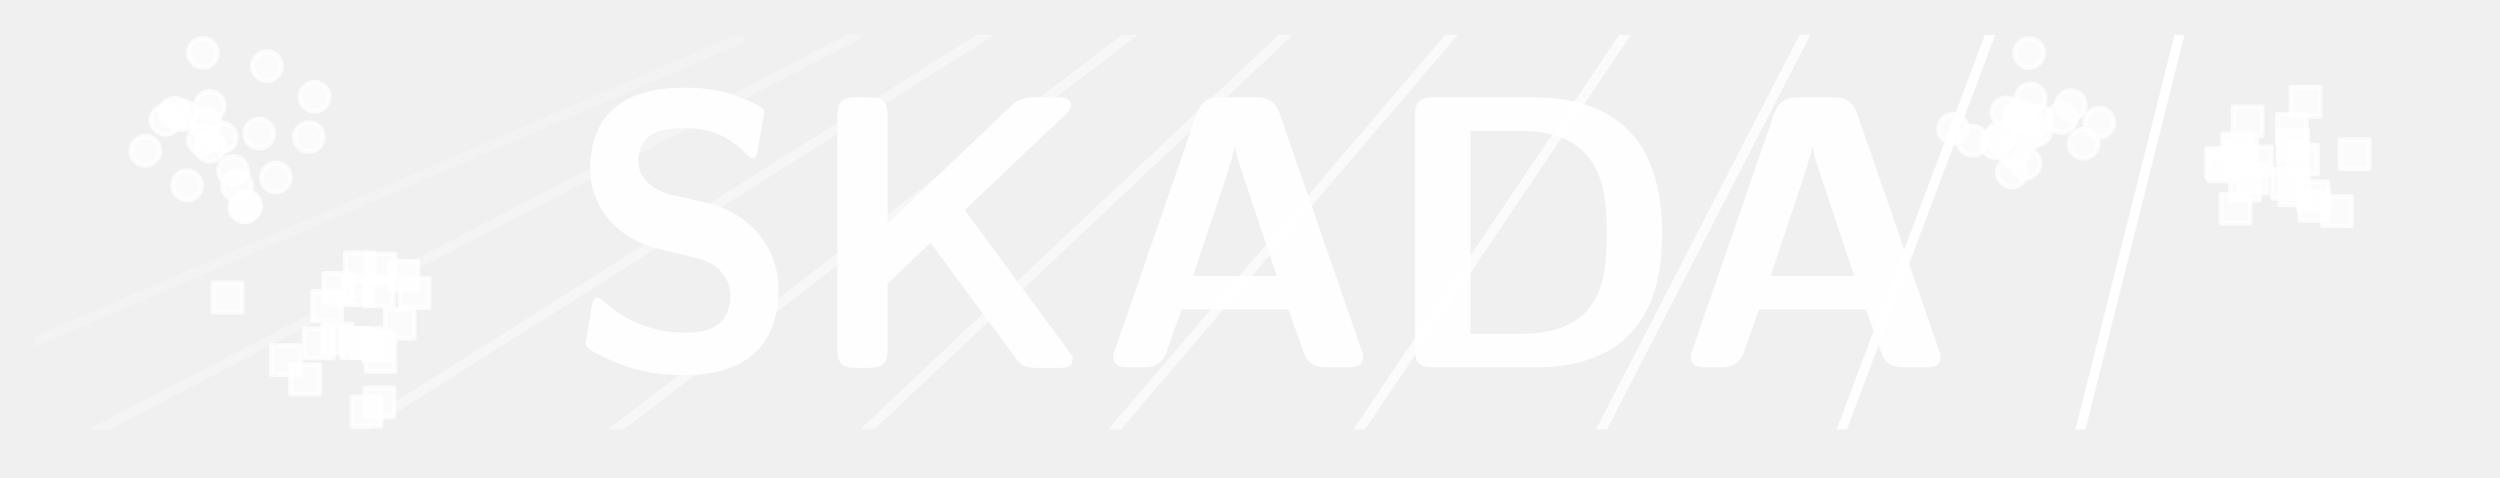
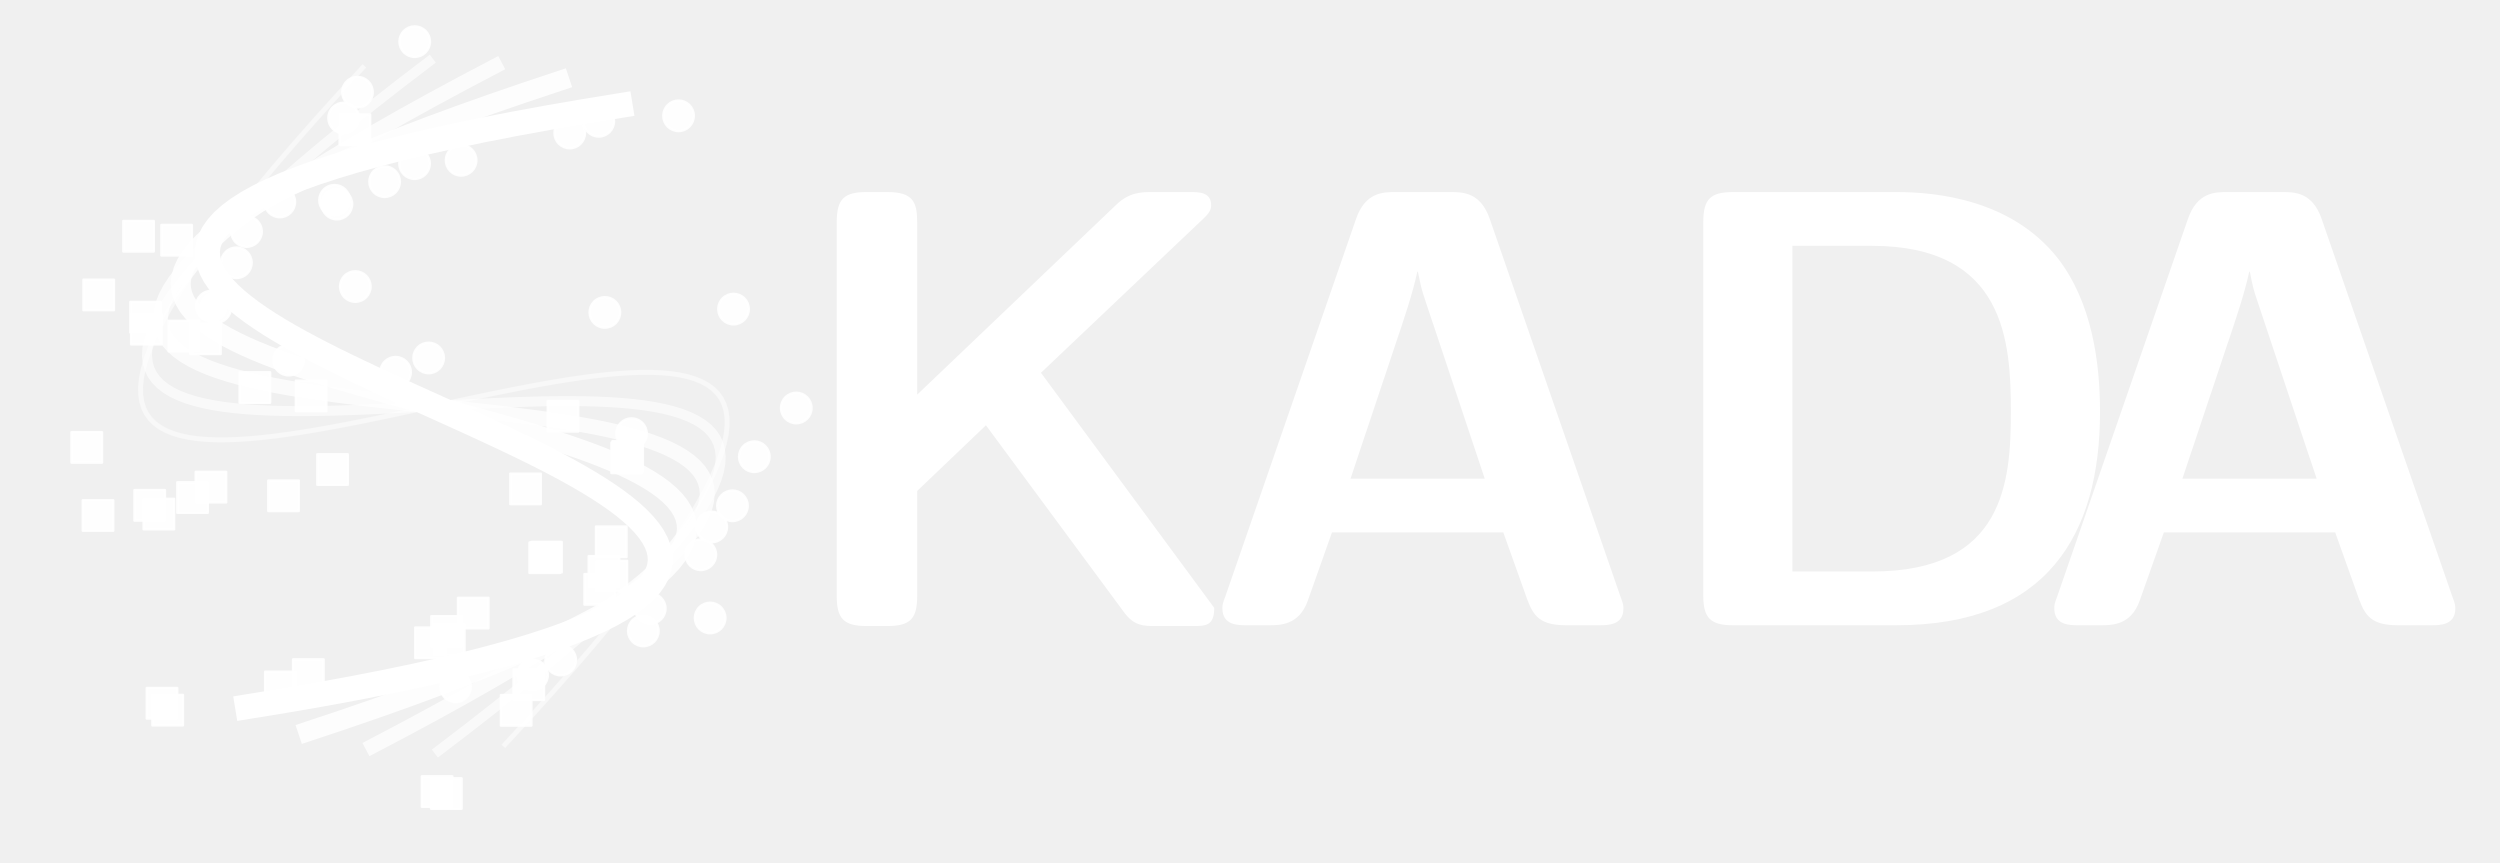
- <svg xmlns="http://www.w3.org/2000/svg" xmlns:xlink="http://www.w3.org/1999/xlink" width="516.6pt" height="98.616pt" viewBox="0 0 516.6 98.616" version="1.1">
+ <svg xmlns="http://www.w3.org/2000/svg" xmlns:xlink="http://www.w3.org/1999/xlink" width="1006.149pt" height="347.04pt" viewBox="0 0 1006.149 347.04" version="1.1">
  <defs>
    <style type="text/css">*{stroke-linejoin: round; stroke-linecap: butt}</style>
  </defs>
  <g id="figure_1">
    <g id="patch_1">
-       <path d="M 0 98.616  L 516.6 98.616  L 516.6 0  L 0 0  L 0 98.616  z " style="fill: none" />
+       <path d="M 0 347.04  L 1006.149 347.04  L 1006.149 -0  L 0 -0  L 0 347.04  z " style="fill: none" />
    </g>
    <g id="axes_1">
-       <g id="line2d_1">
-         <path d="M -1 74.065  L 152.779 8.091  " clip-path="url(#p0dffef6929)" style="fill: none; stroke: #ffffff; stroke-opacity: 0.2; stroke-width: 2; stroke-linecap: square" />
-       </g>
-       <g id="line2d_2">
-         <path d="M 13.978 92.095  L 190.937 0.005  " clip-path="url(#p0dffef6929)" style="fill: none; stroke: #ffffff; stroke-opacity: 0.289; stroke-width: 2; stroke-linecap: square" />
-       </g>
-       <g id="line2d_3">
-         <path d="M 62.431 96.333  L 216.631 -1  " clip-path="url(#p0dffef6929)" style="fill: none; stroke: #ffffff; stroke-opacity: 0.378; stroke-width: 2; stroke-linecap: square" />
-       </g>
-       <g id="line2d_4">
-         <path d="M 113.131 99.616  L 244.078 -1  " clip-path="url(#p0dffef6929)" style="fill: none; stroke: #ffffff; stroke-opacity: 0.467; stroke-width: 2; stroke-linecap: square" />
-       </g>
-       <g id="line2d_5">
-         <path d="M 167.634 99.616  L 274.382 -1  " clip-path="url(#p0dffef6929)" style="fill: none; stroke: #ffffff; stroke-opacity: 0.556; stroke-width: 2; stroke-linecap: square" />
-       </g>
-       <g id="line2d_6">
-         <path d="M 221.032 99.616  L 306.948 -1  " clip-path="url(#p0dffef6929)" style="fill: none; stroke: #ffffff; stroke-opacity: 0.644; stroke-width: 2; stroke-linecap: square" />
-       </g>
-       <g id="line2d_7">
-         <path d="M 273.539 99.616  L 341.334 -1  " clip-path="url(#p0dffef6929)" style="fill: none; stroke: #ffffff; stroke-opacity: 0.733; stroke-width: 2; stroke-linecap: square" />
-       </g>
-       <g id="line2d_8">
-         <path d="M 325.319 99.616  L 377.207 -1  " clip-path="url(#p0dffef6929)" style="fill: none; stroke: #ffffff; stroke-opacity: 0.822; stroke-width: 2; stroke-linecap: square" />
-       </g>
-       <g id="line2d_9">
-         <path d="M 376.498 99.616  L 414.31 -1  " clip-path="url(#p0dffef6929)" style="fill: none; stroke: #ffffff; stroke-opacity: 0.911; stroke-width: 2; stroke-linecap: square" />
-       </g>
-       <g id="line2d_10">
-         <path d="M 427.173 99.616  L 452.441 -1  " clip-path="url(#p0dffef6929)" style="fill: none; stroke: #ffffff; stroke-width: 2; stroke-linecap: square" />
-       </g>
-       <g id="text_1">
-         <g style="fill: #ffffff; opacity: 0.9" transform="translate(117.1024 75.91374)scale(0.8 -0.8)">
-           <defs>
-             <path id="CMSSBX10-53" d="M 1728 2867  C 1587 2899 1190 3049 1190 3418  C 1190 3968 1734 3968 1952 3968  C 2310 3968 2630 3884 2944 3574  C 3046 3477 3053 3471 3078 3471  C 3117 3471 3149 3490 3168 3587  L 3264 4152  C 3277 4203 3277 4216 3277 4236  C 3277 4288 3270 4295 3110 4380  C 2656 4608 2278 4641 1952 4641  C 1382 4641 390 4505 390 3290  C 390 2829 627 2531 749 2401  C 1075 2063 1376 1998 1875 1882  C 2234 1798 2374 1765 2515 1635  C 2579 1571 2714 1434 2714 1187  C 2714 577 2163 577 1952 577  C 1414 577 947 795 627 1083  C 550 1159 538 1159 512 1159  C 474 1159 442 1140 422 1042  L 326 476  C 314 424 314 411 314 392  C 314 255 979 21 1011 8  C 1440 -128 1786 -128 1952 -128  C 2912 -128 3514 305 3514 1308  C 3514 2033 2982 2576 2342 2725  L 1728 2867  z " transform="scale(0.015625)" />
-             <path id="CMSSBX10-4b" d="M 2694 2611  L 4378 4209  C 4454 4280 4454 4319 4454 4345  C 4454 4480 4326 4480 4237 4480  L 3846 4480  C 3738 4480 3610 4480 3475 4351  L 1414 2385  L 1414 4170  C 1414 4377 1370 4480 1107 4480  L 890 4480  C 659 4480 582 4409 582 4170  L 582 302  C 582 70 653 -8 890 -8  L 1107 -8  C 1350 -8 1414 76 1414 302  L 1414 1389  L 2125 2068  L 3558 128  C 3661 -8 3757 -8 3878 -8  L 4262 -8  C 4397 -8 4486 -8 4486 180  L 2694 2611  z " transform="scale(0.015625)" />
-             <path id="CMSSBX10-41" d="M 3034 4202  C 2938 4480 2752 4480 2624 4480  L 2061 4480  C 1933 4480 1747 4480 1651 4202  L 301 303  C 269 220 269 207 269 175  C 269 0 429 0 518 0  L 749 0  C 864 0 1062 0 1152 254  L 1402 960  L 3174 960  L 3392 350  C 3469 127 3514 0 3821 0  L 4166 0  C 4256 0 4416 0 4416 172  C 4416 204 4416 217 4384 301  L 3034 4202  z M 2054 2891  C 2150 3176 2234 3422 2285 3656  L 2291 3656  C 2323 3501 2323 3488 2374 3338  L 2982 1516  L 1594 1516  L 2054 2891  z " transform="scale(0.015625)" />
-             <path id="CMSSBX10-44" d="M 890 4480  C 659 4480 582 4409 582 4171  L 582 309  C 582 78 653 0 890 0  L 2579 0  C 4141 0 4685 942 4685 2208  C 4685 2718 4602 3344 4243 3802  C 3763 4403 2995 4480 2579 4480  L 890 4480  z M 1504 556  L 1504 3924  L 2323 3924  C 3706 3924 3763 2930 3763 2208  C 3763 1479 3693 556 2330 556  L 1504 556  z " transform="scale(0.015625)" />
-           </defs>
-           <use xlink:href="#CMSSBX10-53" transform="scale(0.996264)" />
-           <use xlink:href="#CMSSBX10-4b" transform="translate(60.88314 0)scale(0.996264)" />
-           <use xlink:href="#CMSSBX10-41" transform="translate(136.9871 0)scale(0.996264)" />
-           <use xlink:href="#CMSSBX10-44" transform="translate(210.0468 0)scale(0.996264)" />
-           <use xlink:href="#CMSSBX10-41" transform="translate(286.1508 0)scale(0.996264)" />
-         </g>
-       </g>
      <g id="PathCollection_1">
        <defs>
-           <path id="m03c860e91b" d="M 0 3  C 0.796 3 1.559 2.684 2.121 2.121  C 2.684 1.559 3 0.796 3 0  C 3 -0.796 2.684 -1.559 2.121 -2.121  C 1.559 -2.684 0.796 -3 0 -3  C -0.796 -3 -1.559 -2.684 -2.121 -2.121  C -2.684 -1.559 -3 -0.796 -3 0  C -3 0.796 -2.684 1.559 -2.121 2.121  C -1.559 2.684 -0.796 3 0 3  z " style="stroke: #ffffff; stroke-opacity: 0.7" />
+           <path id="ma7233000d6" d="M 0 6.124  C 1.624 6.124 3.182 5.478 4.33 4.33  C 5.478 3.182 6.124 1.624 6.124 0  C 6.124 -1.624 5.478 -3.182 4.33 -4.33  C 3.182 -5.478 1.624 -6.124 0 -6.124  C -1.624 -6.124 -3.182 -5.478 -4.33 -4.33  C -5.478 -3.182 -6.124 -1.624 -6.124 0  C -6.124 1.624 -5.478 3.182 -4.33 4.33  C -3.182 5.478 -1.624 6.124 0 6.124  z " style="stroke: #ffffff; stroke-opacity: 0.9" />
        </defs>
-         <g clip-path="url(#p0dffef6929)">
-           <use xlink:href="#m03c860e91b" x="53.547" y="27.598" style="fill: #ffffff; fill-opacity: 0.7; stroke: #ffffff; stroke-opacity: 0.7" />
-           <use xlink:href="#m03c860e91b" x="55.145" y="13.667" style="fill: #ffffff; fill-opacity: 0.7; stroke: #ffffff; stroke-opacity: 0.7" />
-           <use xlink:href="#m03c860e91b" x="45.81" y="28.402" style="fill: #ffffff; fill-opacity: 0.7; stroke: #ffffff; stroke-opacity: 0.7" />
-           <use xlink:href="#m03c860e91b" x="65.007" y="20.003" style="fill: #ffffff; fill-opacity: 0.7; stroke: #ffffff; stroke-opacity: 0.7" />
-           <use xlink:href="#m03c860e91b" x="43.318" y="21.889" style="fill: #ffffff; fill-opacity: 0.7; stroke: #ffffff; stroke-opacity: 0.7" />
-           <use xlink:href="#m03c860e91b" x="43.382" y="30.344" style="fill: #ffffff; fill-opacity: 0.7; stroke: #ffffff; stroke-opacity: 0.7" />
-           <use xlink:href="#m03c860e91b" x="50.85" y="42.483" style="fill: #ffffff; fill-opacity: 0.7; stroke: #ffffff; stroke-opacity: 0.7" />
-           <use xlink:href="#m03c860e91b" x="30.027" y="31.154" style="fill: #ffffff; fill-opacity: 0.7; stroke: #ffffff; stroke-opacity: 0.7" />
-           <use xlink:href="#m03c860e91b" x="37.566" y="23.804" style="fill: #ffffff; fill-opacity: 0.7; stroke: #ffffff; stroke-opacity: 0.7" />
-           <use xlink:href="#m03c860e91b" x="38.676" y="38.282" style="fill: #ffffff; fill-opacity: 0.7; stroke: #ffffff; stroke-opacity: 0.7" />
-           <use xlink:href="#m03c860e91b" x="63.805" y="28.332" style="fill: #ffffff; fill-opacity: 0.7; stroke: #ffffff; stroke-opacity: 0.7" />
-           <use xlink:href="#m03c860e91b" x="49.003" y="38.386" style="fill: #ffffff; fill-opacity: 0.7; stroke: #ffffff; stroke-opacity: 0.7" />
-           <use xlink:href="#m03c860e91b" x="42.525" y="25.509" style="fill: #ffffff; fill-opacity: 0.7; stroke: #ffffff; stroke-opacity: 0.7" />
-           <use xlink:href="#m03c860e91b" x="36.103" y="23.288" style="fill: #ffffff; fill-opacity: 0.7; stroke: #ffffff; stroke-opacity: 0.7" />
-           <use xlink:href="#m03c860e91b" x="41.93" y="28.885" style="fill: #ffffff; fill-opacity: 0.7; stroke: #ffffff; stroke-opacity: 0.7" />
-           <use xlink:href="#m03c860e91b" x="41.918" y="10.906" style="fill: #ffffff; fill-opacity: 0.7; stroke: #ffffff; stroke-opacity: 0.7" />
-           <use xlink:href="#m03c860e91b" x="48.146" y="35.308" style="fill: #ffffff; fill-opacity: 0.7; stroke: #ffffff; stroke-opacity: 0.7" />
-           <use xlink:href="#m03c860e91b" x="56.997" y="36.676" style="fill: #ffffff; fill-opacity: 0.7; stroke: #ffffff; stroke-opacity: 0.7" />
-           <use xlink:href="#m03c860e91b" x="50.5" y="42.872" style="fill: #ffffff; fill-opacity: 0.7; stroke: #ffffff; stroke-opacity: 0.7" />
-           <use xlink:href="#m03c860e91b" x="34.227" y="24.788" style="fill: #ffffff; fill-opacity: 0.7; stroke: #ffffff; stroke-opacity: 0.7" />
+         <g clip-path="url(#p29d79084bd)">
+           <use xlink:href="#ma7233000d6" x="254.164" y="174.51" style="fill: #ffffff; fill-opacity: 0.9; stroke: #ffffff; stroke-opacity: 0.9" />
+           <use xlink:href="#ma7233000d6" x="134.634" y="80.598" style="fill: #ffffff; fill-opacity: 0.9; stroke: #ffffff; stroke-opacity: 0.9" />
+           <use xlink:href="#ma7233000d6" x="258.913" y="253.927" style="fill: #ffffff; fill-opacity: 0.9; stroke: #ffffff; stroke-opacity: 0.9" />
+           <use xlink:href="#ma7233000d6" x="166.848" y="65.862" style="fill: #ffffff; fill-opacity: 0.9; stroke: #ffffff; stroke-opacity: 0.9" />
+           <use xlink:href="#ma7233000d6" x="185.576" y="64.515" style="fill: #ffffff; fill-opacity: 0.9; stroke: #ffffff; stroke-opacity: 0.9" />
+           <use xlink:href="#ma7233000d6" x="142.999" y="115.324" style="fill: #ffffff; fill-opacity: 0.9; stroke: #ffffff; stroke-opacity: 0.9" />
+           <use xlink:href="#ma7233000d6" x="285.797" y="248.71" style="fill: #ffffff; fill-opacity: 0.9; stroke: #ffffff; stroke-opacity: 0.9" />
+           <use xlink:href="#ma7233000d6" x="172.512" y="144.06" style="fill: #ffffff; fill-opacity: 0.9; stroke: #ffffff; stroke-opacity: 0.9" />
+           <use xlink:href="#ma7233000d6" x="273.09" y="46.608" style="fill: #ffffff; fill-opacity: 0.9; stroke: #ffffff; stroke-opacity: 0.9" />
+           <use xlink:href="#ma7233000d6" x="229.292" y="53.529" style="fill: #ffffff; fill-opacity: 0.9; stroke: #ffffff; stroke-opacity: 0.9" />
+           <use xlink:href="#ma7233000d6" x="135.593" y="82.145" style="fill: #ffffff; fill-opacity: 0.9; stroke: #ffffff; stroke-opacity: 0.9" />
+           <use xlink:href="#ma7233000d6" x="183.348" y="276.416" style="fill: #ffffff; fill-opacity: 0.9; stroke: #ffffff; stroke-opacity: 0.9" />
+           <use xlink:href="#ma7233000d6" x="240.973" y="48.814" style="fill: #ffffff; fill-opacity: 0.9; stroke: #ffffff; stroke-opacity: 0.9" />
+           <use xlink:href="#ma7233000d6" x="214.335" y="271.657" style="fill: #ffffff; fill-opacity: 0.9; stroke: #ffffff; stroke-opacity: 0.9" />
+           <use xlink:href="#ma7233000d6" x="225.659" y="265.64" style="fill: #ffffff; fill-opacity: 0.9; stroke: #ffffff; stroke-opacity: 0.9" />
+           <use xlink:href="#ma7233000d6" x="294.781" y="203.558" style="fill: #ffffff; fill-opacity: 0.9; stroke: #ffffff; stroke-opacity: 0.9" />
+           <use xlink:href="#ma7233000d6" x="154.789" y="73.12" style="fill: #ffffff; fill-opacity: 0.9; stroke: #ffffff; stroke-opacity: 0.9" />
        </g>
      </g>
      <g id="PathCollection_2">
        <defs>
-           <path id="m76aa6aa6e3" d="M -3 3  L 3 3  L 3 -3  L -3 -3  z " style="stroke: #ffffff; stroke-opacity: 0.7" />
+           <path id="m00af628e93" d="M -6.124 6.124  L 6.124 6.124  L 6.124 -6.124  L -6.124 -6.124  z " style="stroke: #ffffff; stroke-opacity: 0.9" />
        </defs>
-         <g clip-path="url(#p0dffef6929)">
-           <use xlink:href="#m76aa6aa6e3" x="82.573" y="66.93" style="fill: #ffffff; fill-opacity: 0.7; stroke: #ffffff; stroke-opacity: 0.7" />
-           <use xlink:href="#m76aa6aa6e3" x="73.531" y="70.892" style="fill: #ffffff; fill-opacity: 0.7; stroke: #ffffff; stroke-opacity: 0.7" />
-           <use xlink:href="#m76aa6aa6e3" x="59.103" y="74.403" style="fill: #ffffff; fill-opacity: 0.7; stroke: #ffffff; stroke-opacity: 0.7" />
-           <use xlink:href="#m76aa6aa6e3" x="69.879" y="59.502" style="fill: #ffffff; fill-opacity: 0.7; stroke: #ffffff; stroke-opacity: 0.7" />
-           <use xlink:href="#m76aa6aa6e3" x="78.393" y="83.151" style="fill: #ffffff; fill-opacity: 0.7; stroke: #ffffff; stroke-opacity: 0.7" />
-           <use xlink:href="#m76aa6aa6e3" x="78.186" y="71.596" style="fill: #ffffff; fill-opacity: 0.7; stroke: #ffffff; stroke-opacity: 0.7" />
-           <use xlink:href="#m76aa6aa6e3" x="67.589" y="63.237" style="fill: #ffffff; fill-opacity: 0.7; stroke: #ffffff; stroke-opacity: 0.7" />
-           <use xlink:href="#m76aa6aa6e3" x="85.67" y="60.557" style="fill: #ffffff; fill-opacity: 0.7; stroke: #ffffff; stroke-opacity: 0.7" />
-           <use xlink:href="#m76aa6aa6e3" x="65.871" y="70.96" style="fill: #ffffff; fill-opacity: 0.7; stroke: #ffffff; stroke-opacity: 0.7" />
-           <use xlink:href="#m76aa6aa6e3" x="78.262" y="60.186" style="fill: #ffffff; fill-opacity: 0.7; stroke: #ffffff; stroke-opacity: 0.7" />
-           <use xlink:href="#m76aa6aa6e3" x="69.683" y="69.924" style="fill: #ffffff; fill-opacity: 0.7; stroke: #ffffff; stroke-opacity: 0.7" />
-           <use xlink:href="#m76aa6aa6e3" x="63.043" y="78.398" style="fill: #ffffff; fill-opacity: 0.7; stroke: #ffffff; stroke-opacity: 0.7" />
-           <use xlink:href="#m76aa6aa6e3" x="83.357" y="56.994" style="fill: #ffffff; fill-opacity: 0.7; stroke: #ffffff; stroke-opacity: 0.7" />
-           <use xlink:href="#m76aa6aa6e3" x="73.993" y="59.952" style="fill: #ffffff; fill-opacity: 0.7; stroke: #ffffff; stroke-opacity: 0.7" />
-           <use xlink:href="#m76aa6aa6e3" x="78.584" y="73.776" style="fill: #ffffff; fill-opacity: 0.7; stroke: #ffffff; stroke-opacity: 0.7" />
-           <use xlink:href="#m76aa6aa6e3" x="78.581" y="55.469" style="fill: #ffffff; fill-opacity: 0.7; stroke: #ffffff; stroke-opacity: 0.7" />
-           <use xlink:href="#m76aa6aa6e3" x="74.376" y="55.246" style="fill: #ffffff; fill-opacity: 0.7; stroke: #ffffff; stroke-opacity: 0.7" />
-           <use xlink:href="#m76aa6aa6e3" x="47.021" y="61.475" style="fill: #ffffff; fill-opacity: 0.7; stroke: #ffffff; stroke-opacity: 0.7" />
-           <use xlink:href="#m76aa6aa6e3" x="75.677" y="70.874" style="fill: #ffffff; fill-opacity: 0.7; stroke: #ffffff; stroke-opacity: 0.7" />
-           <use xlink:href="#m76aa6aa6e3" x="75.727" y="85.034" style="fill: #ffffff; fill-opacity: 0.7; stroke: #ffffff; stroke-opacity: 0.7" />
+         <g clip-path="url(#p29d79084bd)">
+           <use xlink:href="#m00af628e93" x="74.019" y="135.253" style="fill: #ffffff; fill-opacity: 0.9; stroke: #ffffff; stroke-opacity: 0.9" />
+           <use xlink:href="#m00af628e93" x="82.676" y="136.339" style="fill: #ffffff; fill-opacity: 0.9; stroke: #ffffff; stroke-opacity: 0.9" />
+           <use xlink:href="#m00af628e93" x="173.254" y="258.686" style="fill: #ffffff; fill-opacity: 0.9; stroke: #ffffff; stroke-opacity: 0.9" />
+           <use xlink:href="#m00af628e93" x="219.944" y="224.227" style="fill: #ffffff; fill-opacity: 0.9; stroke: #ffffff; stroke-opacity: 0.9" />
+           <use xlink:href="#m00af628e93" x="55.758" y="95.08" style="fill: #ffffff; fill-opacity: 0.9; stroke: #ffffff; stroke-opacity: 0.9" />
+           <use xlink:href="#m00af628e93" x="65.202" y="283.034" style="fill: #ffffff; fill-opacity: 0.9; stroke: #ffffff; stroke-opacity: 0.9" />
+           <use xlink:href="#m00af628e93" x="112.842" y="276.467" style="fill: #ffffff; fill-opacity: 0.9; stroke: #ffffff; stroke-opacity: 0.9" />
+           <use xlink:href="#m00af628e93" x="211.513" y="196.759" style="fill: #ffffff; fill-opacity: 0.9; stroke: #ffffff; stroke-opacity: 0.9" />
+           <use xlink:href="#m00af628e93" x="39.728" y="118.694" style="fill: #ffffff; fill-opacity: 0.9; stroke: #ffffff; stroke-opacity: 0.9" />
+           <use xlink:href="#m00af628e93" x="219.236" y="224.439" style="fill: #ffffff; fill-opacity: 0.9; stroke: #ffffff; stroke-opacity: 0.9" />
+           <use xlink:href="#m00af628e93" x="102.577" y="155.968" style="fill: #ffffff; fill-opacity: 0.9; stroke: #ffffff; stroke-opacity: 0.9" />
+           <use xlink:href="#m00af628e93" x="58.575" y="127.648" style="fill: #ffffff; fill-opacity: 0.9; stroke: #ffffff; stroke-opacity: 0.9" />
+           <use xlink:href="#m00af628e93" x="190.448" y="246.728" style="fill: #ffffff; fill-opacity: 0.9; stroke: #ffffff; stroke-opacity: 0.9" />
+           <use xlink:href="#m00af628e93" x="179.714" y="254.139" style="fill: #ffffff; fill-opacity: 0.9; stroke: #ffffff; stroke-opacity: 0.9" />
+           <use xlink:href="#m00af628e93" x="180.806" y="257.421" style="fill: #ffffff; fill-opacity: 0.9; stroke: #ffffff; stroke-opacity: 0.9" />
+           <use xlink:href="#m00af628e93" x="58.912" y="132.472" style="fill: #ffffff; fill-opacity: 0.9; stroke: #ffffff; stroke-opacity: 0.9" />
+           <use xlink:href="#m00af628e93" x="125.205" y="159.332" style="fill: #ffffff; fill-opacity: 0.9; stroke: #ffffff; stroke-opacity: 0.9" />
+           <use xlink:href="#m00af628e93" x="67.484" y="285.813" style="fill: #ffffff; fill-opacity: 0.9; stroke: #ffffff; stroke-opacity: 0.9" />
+           <use xlink:href="#m00af628e93" x="142.823" y="52.191" style="fill: #ffffff; fill-opacity: 0.9; stroke: #ffffff; stroke-opacity: 0.9" />
+           <use xlink:href="#m00af628e93" x="124.094" y="271.5" style="fill: #ffffff; fill-opacity: 0.9; stroke: #ffffff; stroke-opacity: 0.9" />
        </g>
      </g>
      <g id="PathCollection_3">
-         <g clip-path="url(#p0dffef6929)">
-           <use xlink:href="#m03c860e91b" x="417.08" y="24.193" style="fill: #ffffff; fill-opacity: 0.7; stroke: #ffffff; stroke-opacity: 0.7" />
-           <use xlink:href="#m03c860e91b" x="430.559" y="29.698" style="fill: #ffffff; fill-opacity: 0.7; stroke: #ffffff; stroke-opacity: 0.7" />
-           <use xlink:href="#m03c860e91b" x="412.405" y="29.594" style="fill: #ffffff; fill-opacity: 0.7; stroke: #ffffff; stroke-opacity: 0.7" />
-           <use xlink:href="#m03c860e91b" x="426.093" y="24.371" style="fill: #ffffff; fill-opacity: 0.7; stroke: #ffffff; stroke-opacity: 0.7" />
-           <use xlink:href="#m03c860e91b" x="414.618" y="23.211" style="fill: #ffffff; fill-opacity: 0.7; stroke: #ffffff; stroke-opacity: 0.7" />
-           <use xlink:href="#m03c860e91b" x="419.595" y="20.347" style="fill: #ffffff; fill-opacity: 0.7; stroke: #ffffff; stroke-opacity: 0.7" />
-           <use xlink:href="#m03c860e91b" x="413.25" y="28.5" style="fill: #ffffff; fill-opacity: 0.7; stroke: #ffffff; stroke-opacity: 0.7" />
-           <use xlink:href="#m03c860e91b" x="415.711" y="35.643" style="fill: #ffffff; fill-opacity: 0.7; stroke: #ffffff; stroke-opacity: 0.7" />
-           <use xlink:href="#m03c860e91b" x="421.176" y="24.797" style="fill: #ffffff; fill-opacity: 0.7; stroke: #ffffff; stroke-opacity: 0.7" />
-           <use xlink:href="#m03c860e91b" x="418.865" y="27.914" style="fill: #ffffff; fill-opacity: 0.7; stroke: #ffffff; stroke-opacity: 0.7" />
-           <use xlink:href="#m03c860e91b" x="407.587" y="29.084" style="fill: #ffffff; fill-opacity: 0.7; stroke: #ffffff; stroke-opacity: 0.7" />
-           <use xlink:href="#m03c860e91b" x="416.103" y="31.484" style="fill: #ffffff; fill-opacity: 0.7; stroke: #ffffff; stroke-opacity: 0.7" />
-           <use xlink:href="#m03c860e91b" x="417.544" y="23.898" style="fill: #ffffff; fill-opacity: 0.7; stroke: #ffffff; stroke-opacity: 0.7" />
-           <use xlink:href="#m03c860e91b" x="433.801" y="25.341" style="fill: #ffffff; fill-opacity: 0.7; stroke: #ffffff; stroke-opacity: 0.7" />
-           <use xlink:href="#m03c860e91b" x="420.87" y="26.907" style="fill: #ffffff; fill-opacity: 0.7; stroke: #ffffff; stroke-opacity: 0.7" />
-           <use xlink:href="#m03c860e91b" x="403.589" y="26.606" style="fill: #ffffff; fill-opacity: 0.7; stroke: #ffffff; stroke-opacity: 0.7" />
-           <use xlink:href="#m03c860e91b" x="419.303" y="10.947" style="fill: #ffffff; fill-opacity: 0.7; stroke: #ffffff; stroke-opacity: 0.7" />
-           <use xlink:href="#m03c860e91b" x="417.297" y="24.542" style="fill: #ffffff; fill-opacity: 0.7; stroke: #ffffff; stroke-opacity: 0.7" />
-           <use xlink:href="#m03c860e91b" x="418.549" y="33.789" style="fill: #ffffff; fill-opacity: 0.7; stroke: #ffffff; stroke-opacity: 0.7" />
-           <use xlink:href="#m03c860e91b" x="427.899" y="21.71" style="fill: #ffffff; fill-opacity: 0.7; stroke: #ffffff; stroke-opacity: 0.7" />
+         <g clip-path="url(#p29d79084bd)">
+           <use xlink:href="#ma7233000d6" x="243.428" y="125.727" style="fill: #ffffff; fill-opacity: 0.9; stroke: #ffffff; stroke-opacity: 0.9" />
+           <use xlink:href="#ma7233000d6" x="85.029" y="123.183" style="fill: #ffffff; fill-opacity: 0.9; stroke: #ffffff; stroke-opacity: 0.9" />
+           <use xlink:href="#ma7233000d6" x="303.583" y="183.807" style="fill: #ffffff; fill-opacity: 0.9; stroke: #ffffff; stroke-opacity: 0.9" />
+           <use xlink:href="#ma7233000d6" x="99.22" y="93.192" style="fill: #ffffff; fill-opacity: 0.9; stroke: #ffffff; stroke-opacity: 0.9" />
+           <use xlink:href="#ma7233000d6" x="112.608" y="81.286" style="fill: #ffffff; fill-opacity: 0.9; stroke: #ffffff; stroke-opacity: 0.9" />
+           <use xlink:href="#ma7233000d6" x="116.15" y="144.928" style="fill: #ffffff; fill-opacity: 0.9; stroke: #ffffff; stroke-opacity: 0.9" />
+           <use xlink:href="#ma7233000d6" x="320.464" y="164.201" style="fill: #ffffff; fill-opacity: 0.9; stroke: #ffffff; stroke-opacity: 0.9" />
+           <use xlink:href="#ma7233000d6" x="159.209" y="149.806" style="fill: #ffffff; fill-opacity: 0.9; stroke: #ffffff; stroke-opacity: 0.9" />
+           <use xlink:href="#ma7233000d6" x="166.903" y="16.76" style="fill: #ffffff; fill-opacity: 0.9; stroke: #ffffff; stroke-opacity: 0.9" />
+           <use xlink:href="#ma7233000d6" x="138.278" y="47.49" style="fill: #ffffff; fill-opacity: 0.9; stroke: #ffffff; stroke-opacity: 0.9" />
+           <use xlink:href="#ma7233000d6" x="86.865" y="123.811" style="fill: #ffffff; fill-opacity: 0.9; stroke: #ffffff; stroke-opacity: 0.9" />
+           <use xlink:href="#ma7233000d6" x="261.702" y="244.906" style="fill: #ffffff; fill-opacity: 0.9; stroke: #ffffff; stroke-opacity: 0.9" />
+           <use xlink:href="#ma7233000d6" x="143.87" y="37.096" style="fill: #ffffff; fill-opacity: 0.9; stroke: #ffffff; stroke-opacity: 0.9" />
+           <use xlink:href="#ma7233000d6" x="282.052" y="223.269" style="fill: #ffffff; fill-opacity: 0.9; stroke: #ffffff; stroke-opacity: 0.9" />
+           <use xlink:href="#ma7233000d6" x="286.445" y="212.086" style="fill: #ffffff; fill-opacity: 0.9; stroke: #ffffff; stroke-opacity: 0.9" />
+           <use xlink:href="#ma7233000d6" x="295.214" y="124.397" style="fill: #ffffff; fill-opacity: 0.9; stroke: #ffffff; stroke-opacity: 0.9" />
+           <use xlink:href="#ma7233000d6" x="95.147" y="105.753" style="fill: #ffffff; fill-opacity: 0.9; stroke: #ffffff; stroke-opacity: 0.9" />
        </g>
      </g>
      <g id="PathCollection_4">
-         <g clip-path="url(#p0dffef6929)">
-           <use xlink:href="#m76aa6aa6e3" x="478.039" y="40.544" style="fill: #ffffff; fill-opacity: 0.7; stroke: #ffffff; stroke-opacity: 0.7" />
-           <use xlink:href="#m76aa6aa6e3" x="482.897" y="43.641" style="fill: #ffffff; fill-opacity: 0.7; stroke: #ffffff; stroke-opacity: 0.7" />
-           <use xlink:href="#m76aa6aa6e3" x="476.418" y="21.048" style="fill: #ffffff; fill-opacity: 0.7; stroke: #ffffff; stroke-opacity: 0.7" />
-           <use xlink:href="#m76aa6aa6e3" x="463.893" y="38.386" style="fill: #ffffff; fill-opacity: 0.7; stroke: #ffffff; stroke-opacity: 0.7" />
-           <use xlink:href="#m76aa6aa6e3" x="472.55" y="37.991" style="fill: #ffffff; fill-opacity: 0.7; stroke: #ffffff; stroke-opacity: 0.7" />
-           <use xlink:href="#m76aa6aa6e3" x="459.446" y="34.393" style="fill: #ffffff; fill-opacity: 0.7; stroke: #ffffff; stroke-opacity: 0.7" />
-           <use xlink:href="#m76aa6aa6e3" x="463.324" y="31.846" style="fill: #ffffff; fill-opacity: 0.7; stroke: #ffffff; stroke-opacity: 0.7" />
-           <use xlink:href="#m76aa6aa6e3" x="464.458" y="25.077" style="fill: #ffffff; fill-opacity: 0.7; stroke: #ffffff; stroke-opacity: 0.7" />
-           <use xlink:href="#m76aa6aa6e3" x="465.539" y="36.85" style="fill: #ffffff; fill-opacity: 0.7; stroke: #ffffff; stroke-opacity: 0.7" />
-           <use xlink:href="#m76aa6aa6e3" x="478.218" y="42.566" style="fill: #ffffff; fill-opacity: 0.7; stroke: #ffffff; stroke-opacity: 0.7" />
-           <use xlink:href="#m76aa6aa6e3" x="473.564" y="26.604" style="fill: #ffffff; fill-opacity: 0.7; stroke: #ffffff; stroke-opacity: 0.7" />
-           <use xlink:href="#m76aa6aa6e3" x="458.995" y="33.663" style="fill: #ffffff; fill-opacity: 0.7; stroke: #ffffff; stroke-opacity: 0.7" />
-           <use xlink:href="#m76aa6aa6e3" x="473.822" y="29.907" style="fill: #ffffff; fill-opacity: 0.7; stroke: #ffffff; stroke-opacity: 0.7" />
-           <use xlink:href="#m76aa6aa6e3" x="461.937" y="43.129" style="fill: #ffffff; fill-opacity: 0.7; stroke: #ffffff; stroke-opacity: 0.7" />
-           <use xlink:href="#m76aa6aa6e3" x="475.903" y="32.957" style="fill: #ffffff; fill-opacity: 0.7; stroke: #ffffff; stroke-opacity: 0.7" />
-           <use xlink:href="#m76aa6aa6e3" x="473.747" y="32.646" style="fill: #ffffff; fill-opacity: 0.7; stroke: #ffffff; stroke-opacity: 0.7" />
-           <use xlink:href="#m76aa6aa6e3" x="466.359" y="33.364" style="fill: #ffffff; fill-opacity: 0.7; stroke: #ffffff; stroke-opacity: 0.7" />
-           <use xlink:href="#m76aa6aa6e3" x="474.085" y="39.317" style="fill: #ffffff; fill-opacity: 0.7; stroke: #ffffff; stroke-opacity: 0.7" />
-           <use xlink:href="#m76aa6aa6e3" x="486.573" y="31.844" style="fill: #ffffff; fill-opacity: 0.7; stroke: #ffffff; stroke-opacity: 0.7" />
-           <use xlink:href="#m76aa6aa6e3" x="462.299" y="30.695" style="fill: #ffffff; fill-opacity: 0.7; stroke: #ffffff; stroke-opacity: 0.7" />
+         <g clip-path="url(#p29d79084bd)">
+           <use xlink:href="#m00af628e93" x="77.491" y="200.243" style="fill: #ffffff; fill-opacity: 0.9; stroke: #ffffff; stroke-opacity: 0.9" />
+           <use xlink:href="#m00af628e93" x="84.895" y="196.049" style="fill: #ffffff; fill-opacity: 0.9; stroke: #ffffff; stroke-opacity: 0.9" />
+           <use xlink:href="#m00af628e93" x="241.352" y="237.184" style="fill: #ffffff; fill-opacity: 0.9; stroke: #ffffff; stroke-opacity: 0.9" />
+           <use xlink:href="#m00af628e93" x="252.595" y="183.68" style="fill: #ffffff; fill-opacity: 0.9; stroke: #ffffff; stroke-opacity: 0.9" />
+           <use xlink:href="#m00af628e93" x="34.913" y="180.07" style="fill: #ffffff; fill-opacity: 0.9; stroke: #ffffff; stroke-opacity: 0.9" />
+           <use xlink:href="#m00af628e93" x="175.906" y="318.569" style="fill: #ffffff; fill-opacity: 0.9; stroke: #ffffff; stroke-opacity: 0.9" />
+           <use xlink:href="#m00af628e93" x="207.728" y="285.879" style="fill: #ffffff; fill-opacity: 0.9; stroke: #ffffff; stroke-opacity: 0.9" />
+           <use xlink:href="#m00af628e93" x="226.589" y="167.532" style="fill: #ffffff; fill-opacity: 0.9; stroke: #ffffff; stroke-opacity: 0.9" />
+           <use xlink:href="#m00af628e93" x="39.438" y="207.467" style="fill: #ffffff; fill-opacity: 0.9; stroke: #ffffff; stroke-opacity: 0.9" />
+           <use xlink:href="#m00af628e93" x="252.203" y="184.253" style="fill: #ffffff; fill-opacity: 0.9; stroke: #ffffff; stroke-opacity: 0.9" />
+           <use xlink:href="#m00af628e93" x="114.11" y="199.532" style="fill: #ffffff; fill-opacity: 0.9; stroke: #ffffff; stroke-opacity: 0.9" />
+           <use xlink:href="#m00af628e93" x="60.248" y="203.384" style="fill: #ffffff; fill-opacity: 0.9; stroke: #ffffff; stroke-opacity: 0.9" />
+           <use xlink:href="#m00af628e93" x="246.012" y="218.041" style="fill: #ffffff; fill-opacity: 0.9; stroke: #ffffff; stroke-opacity: 0.9" />
+           <use xlink:href="#m00af628e93" x="243.064" y="229.95" style="fill: #ffffff; fill-opacity: 0.9; stroke: #ffffff; stroke-opacity: 0.9" />
+           <use xlink:href="#m00af628e93" x="246.236" y="231.83" style="fill: #ffffff; fill-opacity: 0.9; stroke: #ffffff; stroke-opacity: 0.9" />
+           <use xlink:href="#m00af628e93" x="63.939" y="206.883" style="fill: #ffffff; fill-opacity: 0.9; stroke: #ffffff; stroke-opacity: 0.9" />
+           <use xlink:href="#m00af628e93" x="133.838" y="188.971" style="fill: #ffffff; fill-opacity: 0.9; stroke: #ffffff; stroke-opacity: 0.9" />
+           <use xlink:href="#m00af628e93" x="179.632" y="319.373" style="fill: #ffffff; fill-opacity: 0.9; stroke: #ffffff; stroke-opacity: 0.9" />
+           <use xlink:href="#m00af628e93" x="71.086" y="96.668" style="fill: #ffffff; fill-opacity: 0.9; stroke: #ffffff; stroke-opacity: 0.9" />
+           <use xlink:href="#m00af628e93" x="212.812" y="275.542" style="fill: #ffffff; fill-opacity: 0.9; stroke: #ffffff; stroke-opacity: 0.9" />
+         </g>
+       </g>
+       <g id="line2d_1">
+         <path d="M 99.605 284.4  L 114.555 281.956  L 128.682 279.513  L 142.004 277.069  L 154.538 274.625  L 166.299 272.182  L 177.306 269.738  L 187.575 267.295  L 197.124 264.851  L 205.968 262.407  L 214.126 259.964  L 221.613 257.52  L 228.448 255.076  L 234.647 252.633  L 240.227 250.189  L 245.204 247.745  L 249.597 245.302  L 253.421 242.858  L 256.695 240.415  L 259.434 237.971  L 261.655 235.527  L 263.377 233.084  L 264.615 230.64  L 265.386 228.196  L 265.709 225.753  L 265.598 223.309  L 265.073 220.865  L 264.148 218.422  L 262.842 215.978  L 261.172 213.535  L 259.154 211.091  L 256.805 208.647  L 254.142 206.204  L 251.182 203.76  L 247.943 201.316  L 244.441 198.873  L 240.693 196.429  L 236.716 193.985  L 232.526 191.542  L 228.142 189.098  L 223.58 186.655  L 218.857 184.211  L 213.989 181.767  L 208.995 179.324  L 203.89 176.88  L 198.692 174.436  L 193.417 171.993  L 188.083 169.549  L 182.707 167.105  L 177.305 164.662  L 171.895 162.218  L 166.493 159.775  L 161.117 157.331  L 155.783 154.887  L 150.508 152.444  L 145.31 150  L 140.205 147.556  L 135.211 145.113  L 130.343 142.669  L 125.62 140.225  L 121.058 137.782  L 116.674 135.338  L 112.484 132.895  L 108.507 130.451  L 104.759 128.007  L 101.257 125.564  L 98.018 123.12  L 95.058 120.676  L 92.395 118.233  L 90.046 115.789  L 88.028 113.345  L 86.358 110.902  L 85.052 108.458  L 84.127 106.015  L 83.602 103.571  L 83.491 101.127  L 83.814 98.684  L 84.585 96.24  L 85.823 93.796  L 87.545 91.353  L 89.766 88.909  L 92.505 86.465  L 95.779 84.022  L 99.603 81.578  L 103.996 79.135  L 108.973 76.691  L 114.553 74.247  L 120.752 71.804  L 127.587 69.36  L 135.074 66.916  L 143.232 64.473  L 152.076 62.029  L 161.625 59.585  L 171.894 57.142  L 182.901 54.698  L 194.662 52.255  L 207.196 49.811  L 220.518 47.367  L 234.645 44.924  L 249.595 42.48  " clip-path="url(#p29d79084bd)" style="fill: none; stroke: #ffffff; stroke-width: 10; stroke-linecap: square" />
+       </g>
+       <g id="line2d_2">
+         <path d="M 123.999 294.325  L 138.252 289.574  L 151.695 284.951  L 164.345 280.455  L 176.218 276.083  L 187.331 271.832  L 197.701 267.699  L 207.344 263.682  L 216.278 259.778  L 224.518 255.984  L 232.082 252.298  L 238.986 248.717  L 245.248 245.238  L 250.882 241.86  L 255.908 238.578  L 260.34 235.391  L 264.196 232.295  L 267.492 229.289  L 270.246 226.369  L 272.474 223.533  L 274.192 220.778  L 275.417 218.102  L 276.167 215.501  L 276.457 212.973  L 276.304 210.516  L 275.726 208.127  L 274.738 205.803  L 273.358 203.541  L 271.602 201.34  L 269.487 199.195  L 267.03 197.105  L 264.247 195.067  L 261.155 193.078  L 257.771 191.136  L 254.111 189.238  L 250.192 187.38  L 246.031 185.562  L 241.644 183.779  L 237.049 182.029  L 232.262 180.311  L 227.299 178.62  L 222.178 176.954  L 216.914 175.311  L 211.526 173.688  L 206.029 172.082  L 200.44 170.491  L 194.775 168.911  L 189.053 167.342  L 183.288 165.778  L 177.499 164.219  L 171.701 162.661  L 165.912 161.102  L 160.147 159.538  L 154.425 157.969  L 148.76 156.389  L 143.171 154.798  L 137.674 153.192  L 132.286 151.569  L 127.022 149.926  L 121.901 148.26  L 116.938 146.569  L 112.151 144.851  L 107.556 143.101  L 103.169 141.318  L 99.008 139.5  L 95.089 137.642  L 91.429 135.744  L 88.045 133.802  L 84.953 131.813  L 82.17 129.775  L 79.713 127.685  L 77.598 125.54  L 75.842 123.339  L 74.462 121.077  L 73.474 118.753  L 72.896 116.364  L 72.743 113.907  L 73.033 111.379  L 73.783 108.778  L 75.008 106.102  L 76.726 103.347  L 78.954 100.511  L 81.708 97.591  L 85.004 94.585  L 88.86 91.489  L 93.292 88.302  L 98.318 85.02  L 103.952 81.642  L 110.214 78.163  L 117.118 74.582  L 124.682 70.896  L 132.922 67.102  L 141.856 63.198  L 151.499 59.181  L 161.869 55.048  L 172.982 50.797  L 184.855 46.425  L 197.505 41.929  L 210.948 37.306  L 225.201 32.555  " clip-path="url(#p29d79084bd)" style="fill: none; stroke: #ffffff; stroke-opacity: 0.875; stroke-width: 8; stroke-linecap: square" />
+       </g>
+       <g id="line2d_3">
+         <path d="M 149.931 300.273  L 163.054 293.358  L 175.404 286.698  L 186.997 280.286  L 197.85 274.118  L 207.976 268.188  L 217.394 262.492  L 226.119 257.023  L 234.166 251.777  L 241.552 246.749  L 248.292 241.932  L 254.403 237.323  L 259.9 232.915  L 264.8 228.704  L 269.118 224.684  L 272.87 220.85  L 276.072 217.197  L 278.741 213.719  L 280.891 210.412  L 282.54 207.269  L 283.702 204.287  L 284.394 201.459  L 284.633 198.78  L 284.432 196.245  L 283.81 193.849  L 282.781 191.587  L 281.361 189.453  L 279.568 187.443  L 277.415 185.55  L 274.92 183.77  L 272.098 182.097  L 268.965 180.526  L 265.538 179.052  L 261.832 177.67  L 257.862 176.375  L 253.646 175.161  L 249.199 174.022  L 244.536 172.955  L 239.674 171.952  L 234.629 171.01  L 229.417 170.124  L 224.053 169.286  L 218.554 168.494  L 212.935 167.74  L 207.213 167.021  L 201.403 166.331  L 195.521 165.664  L 189.583 165.015  L 183.606 164.38  L 177.605 163.752  L 171.595 163.128  L 165.594 162.5  L 159.617 161.865  L 153.679 161.216  L 147.797 160.549  L 141.987 159.859  L 136.265 159.14  L 130.646 158.386  L 125.147 157.594  L 119.783 156.756  L 114.571 155.87  L 109.526 154.928  L 104.664 153.925  L 100.001 152.858  L 95.554 151.719  L 91.338 150.505  L 87.368 149.21  L 83.662 147.828  L 80.235 146.354  L 77.102 144.783  L 74.28 143.11  L 71.785 141.33  L 69.632 139.437  L 67.839 137.427  L 66.419 135.293  L 65.39 133.031  L 64.768 130.635  L 64.567 128.1  L 64.806 125.421  L 65.498 122.593  L 66.66 119.611  L 68.309 116.468  L 70.459 113.161  L 73.128 109.683  L 76.33 106.03  L 80.082 102.196  L 84.4 98.176  L 89.3 93.965  L 94.797 89.557  L 100.908 84.948  L 107.648 80.131  L 115.034 75.103  L 123.081 69.857  L 131.806 64.388  L 141.224 58.692  L 151.35 52.762  L 162.203 46.594  L 173.796 40.182  L 186.146 33.522  L 199.269 26.607  " clip-path="url(#p29d79084bd)" style="fill: none; stroke: #ffffff; stroke-opacity: 0.75; stroke-width: 6; stroke-linecap: square" />
+       </g>
+       <g id="line2d_4">
+         <path d="M 176.612 302.063  L 188.207 293.195  L 199.089 284.699  L 209.273 276.566  L 218.774 268.79  L 227.608 261.362  L 235.787 254.275  L 243.328 247.521  L 250.244 241.092  L 256.551 234.982  L 262.263 229.182  L 267.395 223.684  L 271.961 218.481  L 275.977 213.565  L 279.456 208.929  L 282.414 204.565  L 284.866 200.465  L 286.825 196.621  L 288.307 193.027  L 289.326 189.674  L 289.898 186.554  L 290.036 183.66  L 289.755 180.985  L 289.071 178.52  L 287.997 176.259  L 286.549 174.192  L 284.741 172.313  L 282.587 170.614  L 280.104 169.088  L 277.304 167.726  L 274.204 166.521  L 270.817 165.466  L 267.158 164.552  L 263.242 163.773  L 259.084 163.119  L 254.698 162.585  L 250.1 162.161  L 245.303 161.841  L 240.322 161.617  L 235.173 161.48  L 229.869 161.424  L 224.426 161.441  L 218.858 161.523  L 213.179 161.663  L 207.406 161.852  L 201.551 162.083  L 195.631 162.349  L 189.659 162.641  L 183.65 162.953  L 177.619 163.276  L 171.581 163.604  L 165.55 163.927  L 159.541 164.239  L 153.569 164.531  L 147.649 164.797  L 141.794 165.028  L 136.021 165.217  L 130.342 165.357  L 124.774 165.439  L 119.331 165.456  L 114.027 165.4  L 108.878 165.263  L 103.897 165.039  L 99.1 164.719  L 94.502 164.295  L 90.116 163.761  L 85.958 163.107  L 82.042 162.328  L 78.383 161.414  L 74.996 160.359  L 71.896 159.154  L 69.096 157.792  L 66.613 156.266  L 64.459 154.567  L 62.651 152.688  L 61.203 150.621  L 60.129 148.36  L 59.445 145.895  L 59.164 143.22  L 59.302 140.326  L 59.874 137.206  L 60.893 133.853  L 62.375 130.259  L 64.334 126.415  L 66.786 122.315  L 69.744 117.951  L 73.223 113.315  L 77.239 108.399  L 81.805 103.196  L 86.937 97.698  L 92.649 91.898  L 98.956 85.788  L 105.872 79.359  L 113.413 72.605  L 121.592 65.518  L 130.426 58.09  L 139.927 50.314  L 150.111 42.181  L 160.993 33.685  L 172.588 24.817  " clip-path="url(#p29d79084bd)" style="fill: none; stroke: #ffffff; stroke-opacity: 0.625; stroke-width: 4; stroke-linecap: square" />
+       </g>
+       <g id="line2d_5">
+         <path d="M 203.232 299.642  L 212.946 289.09  L 222.029 279.016  L 230.495 269.409  L 238.357 260.261  L 245.628 251.56  L 252.321 243.298  L 258.448 235.464  L 264.024 228.048  L 269.06 221.042  L 273.57 214.433  L 277.567 208.214  L 281.064 202.374  L 284.073 196.903  L 286.609 191.792  L 288.683 187.03  L 290.309 182.608  L 291.499 178.516  L 292.268 174.743  L 292.627 171.281  L 292.59 168.119  L 292.169 165.248  L 291.379 162.657  L 290.231 160.337  L 288.739 158.278  L 286.915 156.47  L 284.773 154.904  L 282.326 153.568  L 279.587 152.455  L 276.568 151.553  L 273.283 150.852  L 269.744 150.344  L 265.966 150.018  L 261.96 149.865  L 257.739 149.873  L 253.317 150.035  L 248.707 150.339  L 243.921 150.776  L 238.973 151.336  L 233.876 152.01  L 228.642 152.786  L 223.284 153.657  L 217.817 154.611  L 212.252 155.639  L 206.602 156.731  L 200.881 157.877  L 195.101 159.067  L 189.276 160.292  L 183.419 161.541  L 177.542 162.805  L 171.658 164.075  L 165.781 165.339  L 159.924 166.588  L 154.099 167.813  L 148.319 169.003  L 142.598 170.149  L 136.948 171.241  L 131.383 172.269  L 125.916 173.223  L 120.558 174.094  L 115.324 174.87  L 110.227 175.544  L 105.279 176.104  L 100.493 176.541  L 95.883 176.845  L 91.461 177.007  L 87.24 177.015  L 83.234 176.862  L 79.456 176.536  L 75.917 176.028  L 72.632 175.327  L 69.613 174.425  L 66.874 173.312  L 64.427 171.976  L 62.285 170.41  L 60.461 168.602  L 58.969 166.543  L 57.821 164.223  L 57.031 161.632  L 56.61 158.761  L 56.573 155.599  L 56.932 152.137  L 57.701 148.364  L 58.891 144.272  L 60.517 139.85  L 62.591 135.088  L 65.127 129.977  L 68.136 124.506  L 71.633 118.666  L 75.63 112.447  L 80.14 105.838  L 85.176 98.832  L 90.752 91.416  L 96.879 83.582  L 103.572 75.32  L 110.843 66.619  L 118.705 57.471  L 127.171 47.864  L 136.254 37.79  L 145.968 27.238  " clip-path="url(#p29d79084bd)" style="fill: none; stroke: #ffffff; stroke-opacity: 0.5; stroke-width: 2; stroke-linecap: square" />
+       </g>
+       <g id="line2d_6">
+         <path d="M 99.605 284.4  L 114.555 281.956  L 128.682 279.513  L 142.004 277.069  L 154.538 274.625  L 166.299 272.182  L 177.306 269.738  L 187.575 267.295  L 197.124 264.851  L 205.968 262.407  L 214.126 259.964  L 221.613 257.52  L 228.448 255.076  L 234.647 252.633  L 240.227 250.189  L 245.204 247.745  L 249.597 245.302  L 253.421 242.858  L 256.695 240.415  L 259.434 237.971  L 261.655 235.527  L 263.377 233.084  L 264.615 230.64  L 265.386 228.196  L 265.709 225.753  L 265.598 223.309  L 265.073 220.865  L 264.148 218.422  L 262.842 215.978  L 261.172 213.535  L 259.154 211.091  L 256.805 208.647  L 254.142 206.204  L 251.182 203.76  L 247.943 201.316  L 244.441 198.873  L 240.693 196.429  L 236.716 193.985  L 232.526 191.542  L 228.142 189.098  L 223.58 186.655  L 218.857 184.211  L 213.989 181.767  L 208.995 179.324  L 203.89 176.88  L 198.692 174.436  L 193.417 171.993  L 188.083 169.549  L 182.707 167.105  L 177.305 164.662  L 171.895 162.218  L 166.493 159.775  L 161.117 157.331  L 155.783 154.887  L 150.508 152.444  L 145.31 150  L 140.205 147.556  L 135.211 145.113  L 130.343 142.669  L 125.62 140.225  L 121.058 137.782  L 116.674 135.338  L 112.484 132.895  L 108.507 130.451  L 104.759 128.007  L 101.257 125.564  L 98.018 123.12  L 95.058 120.676  L 92.395 118.233  L 90.046 115.789  L 88.028 113.345  L 86.358 110.902  L 85.052 108.458  L 84.127 106.015  L 83.602 103.571  L 83.491 101.127  L 83.814 98.684  L 84.585 96.24  L 85.823 93.796  L 87.545 91.353  L 89.766 88.909  L 92.505 86.465  L 95.779 84.022  L 99.603 81.578  L 103.996 79.135  L 108.973 76.691  L 114.553 74.247  L 120.752 71.804  L 127.587 69.36  L 135.074 66.916  L 143.232 64.473  L 152.076 62.029  L 161.625 59.585  L 171.894 57.142  L 182.901 54.698  L 194.662 52.255  L 207.196 49.811  L 220.518 47.367  L 234.645 44.924  L 249.595 42.48  " clip-path="url(#p29d79084bd)" style="fill: none; stroke: #ffffff; stroke-width: 2; stroke-linecap: square" />
+       </g>
+       <g id="text_1">
+         <g style="fill: #ffffff" transform="translate(314.1 251.64) scale(2.5 -2.5)">
+           <defs>
+             <path id="CMSSBX10-4b" d="M 2694 2611  L 4378 4209  C 4454 4280 4454 4319 4454 4345  C 4454 4480 4326 4480 4237 4480  L 3846 4480  C 3738 4480 3610 4480 3475 4351  L 1414 2385  L 1414 4170  C 1414 4377 1370 4480 1107 4480  L 890 4480  C 659 4480 582 4409 582 4170  L 582 302  C 582 70 653 -8 890 -8  L 1107 -8  C 1350 -8 1414 76 1414 302  L 1414 1389  L 2125 2068  L 3558 128  C 3661 -8 3757 -8 3878 -8  L 4262 -8  C 4397 -8 4486 -8 4486 180  L 2694 2611  z " transform="scale(0.015625)" />
+           </defs>
+           <use xlink:href="#CMSSBX10-4b" transform="scale(0.996264)" />
+         </g>
+       </g>
+       <g id="text_2">
+         <g style="fill: #ffffff" transform="translate(481.5 251.64) scale(2.5 -2.5)">
+           <defs>
+             <path id="CMSSBX10-41" d="M 3034 4202  C 2938 4480 2752 4480 2624 4480  L 2061 4480  C 1933 4480 1747 4480 1651 4202  L 301 303  C 269 220 269 207 269 175  C 269 0 429 0 518 0  L 749 0  C 864 0 1062 0 1152 254  L 1402 960  L 3174 960  L 3392 350  C 3469 127 3514 0 3821 0  L 4166 0  C 4256 0 4416 0 4416 172  C 4416 204 4416 217 4384 301  L 3034 4202  z M 2054 2891  C 2150 3176 2234 3422 2285 3656  L 2291 3656  C 2323 3501 2323 3488 2374 3338  L 2982 1516  L 1594 1516  L 2054 2891  z " transform="scale(0.015625)" />
+           </defs>
+           <use xlink:href="#CMSSBX10-41" transform="scale(0.996264)" />
+         </g>
+       </g>
+       <g id="text_3">
+         <g style="fill: #ffffff" transform="translate(662.85 251.64) scale(2.5 -2.5)">
+           <defs>
+             <path id="CMSSBX10-44" d="M 890 4480  C 659 4480 582 4409 582 4171  L 582 309  C 582 78 653 0 890 0  L 2579 0  C 4141 0 4685 942 4685 2208  C 4685 2718 4602 3344 4243 3802  C 3763 4403 2995 4480 2579 4480  L 890 4480  z M 1504 556  L 1504 3924  L 2323 3924  C 3706 3924 3763 2930 3763 2208  C 3763 1479 3693 556 2330 556  L 1504 556  z " transform="scale(0.015625)" />
+           </defs>
+           <use xlink:href="#CMSSBX10-44" transform="scale(0.996264)" />
+         </g>
+       </g>
+       <g id="text_4">
+         <g style="fill: #ffffff" transform="translate(816.3 251.64) scale(2.5 -2.5)">
+           <use xlink:href="#CMSSBX10-41" transform="scale(0.996264)" />
        </g>
      </g>
    </g>
  </g>
  <defs>
-     <clipPath id="p0dffef6929">
-       <rect x="7.2" y="7.2" width="502.2" height="81.54" />
+     <clipPath id="p29d79084bd">
+       <rect x="7.2" y="7.2" width="334.8" height="332.64" />
    </clipPath>
  </defs>
</svg>
